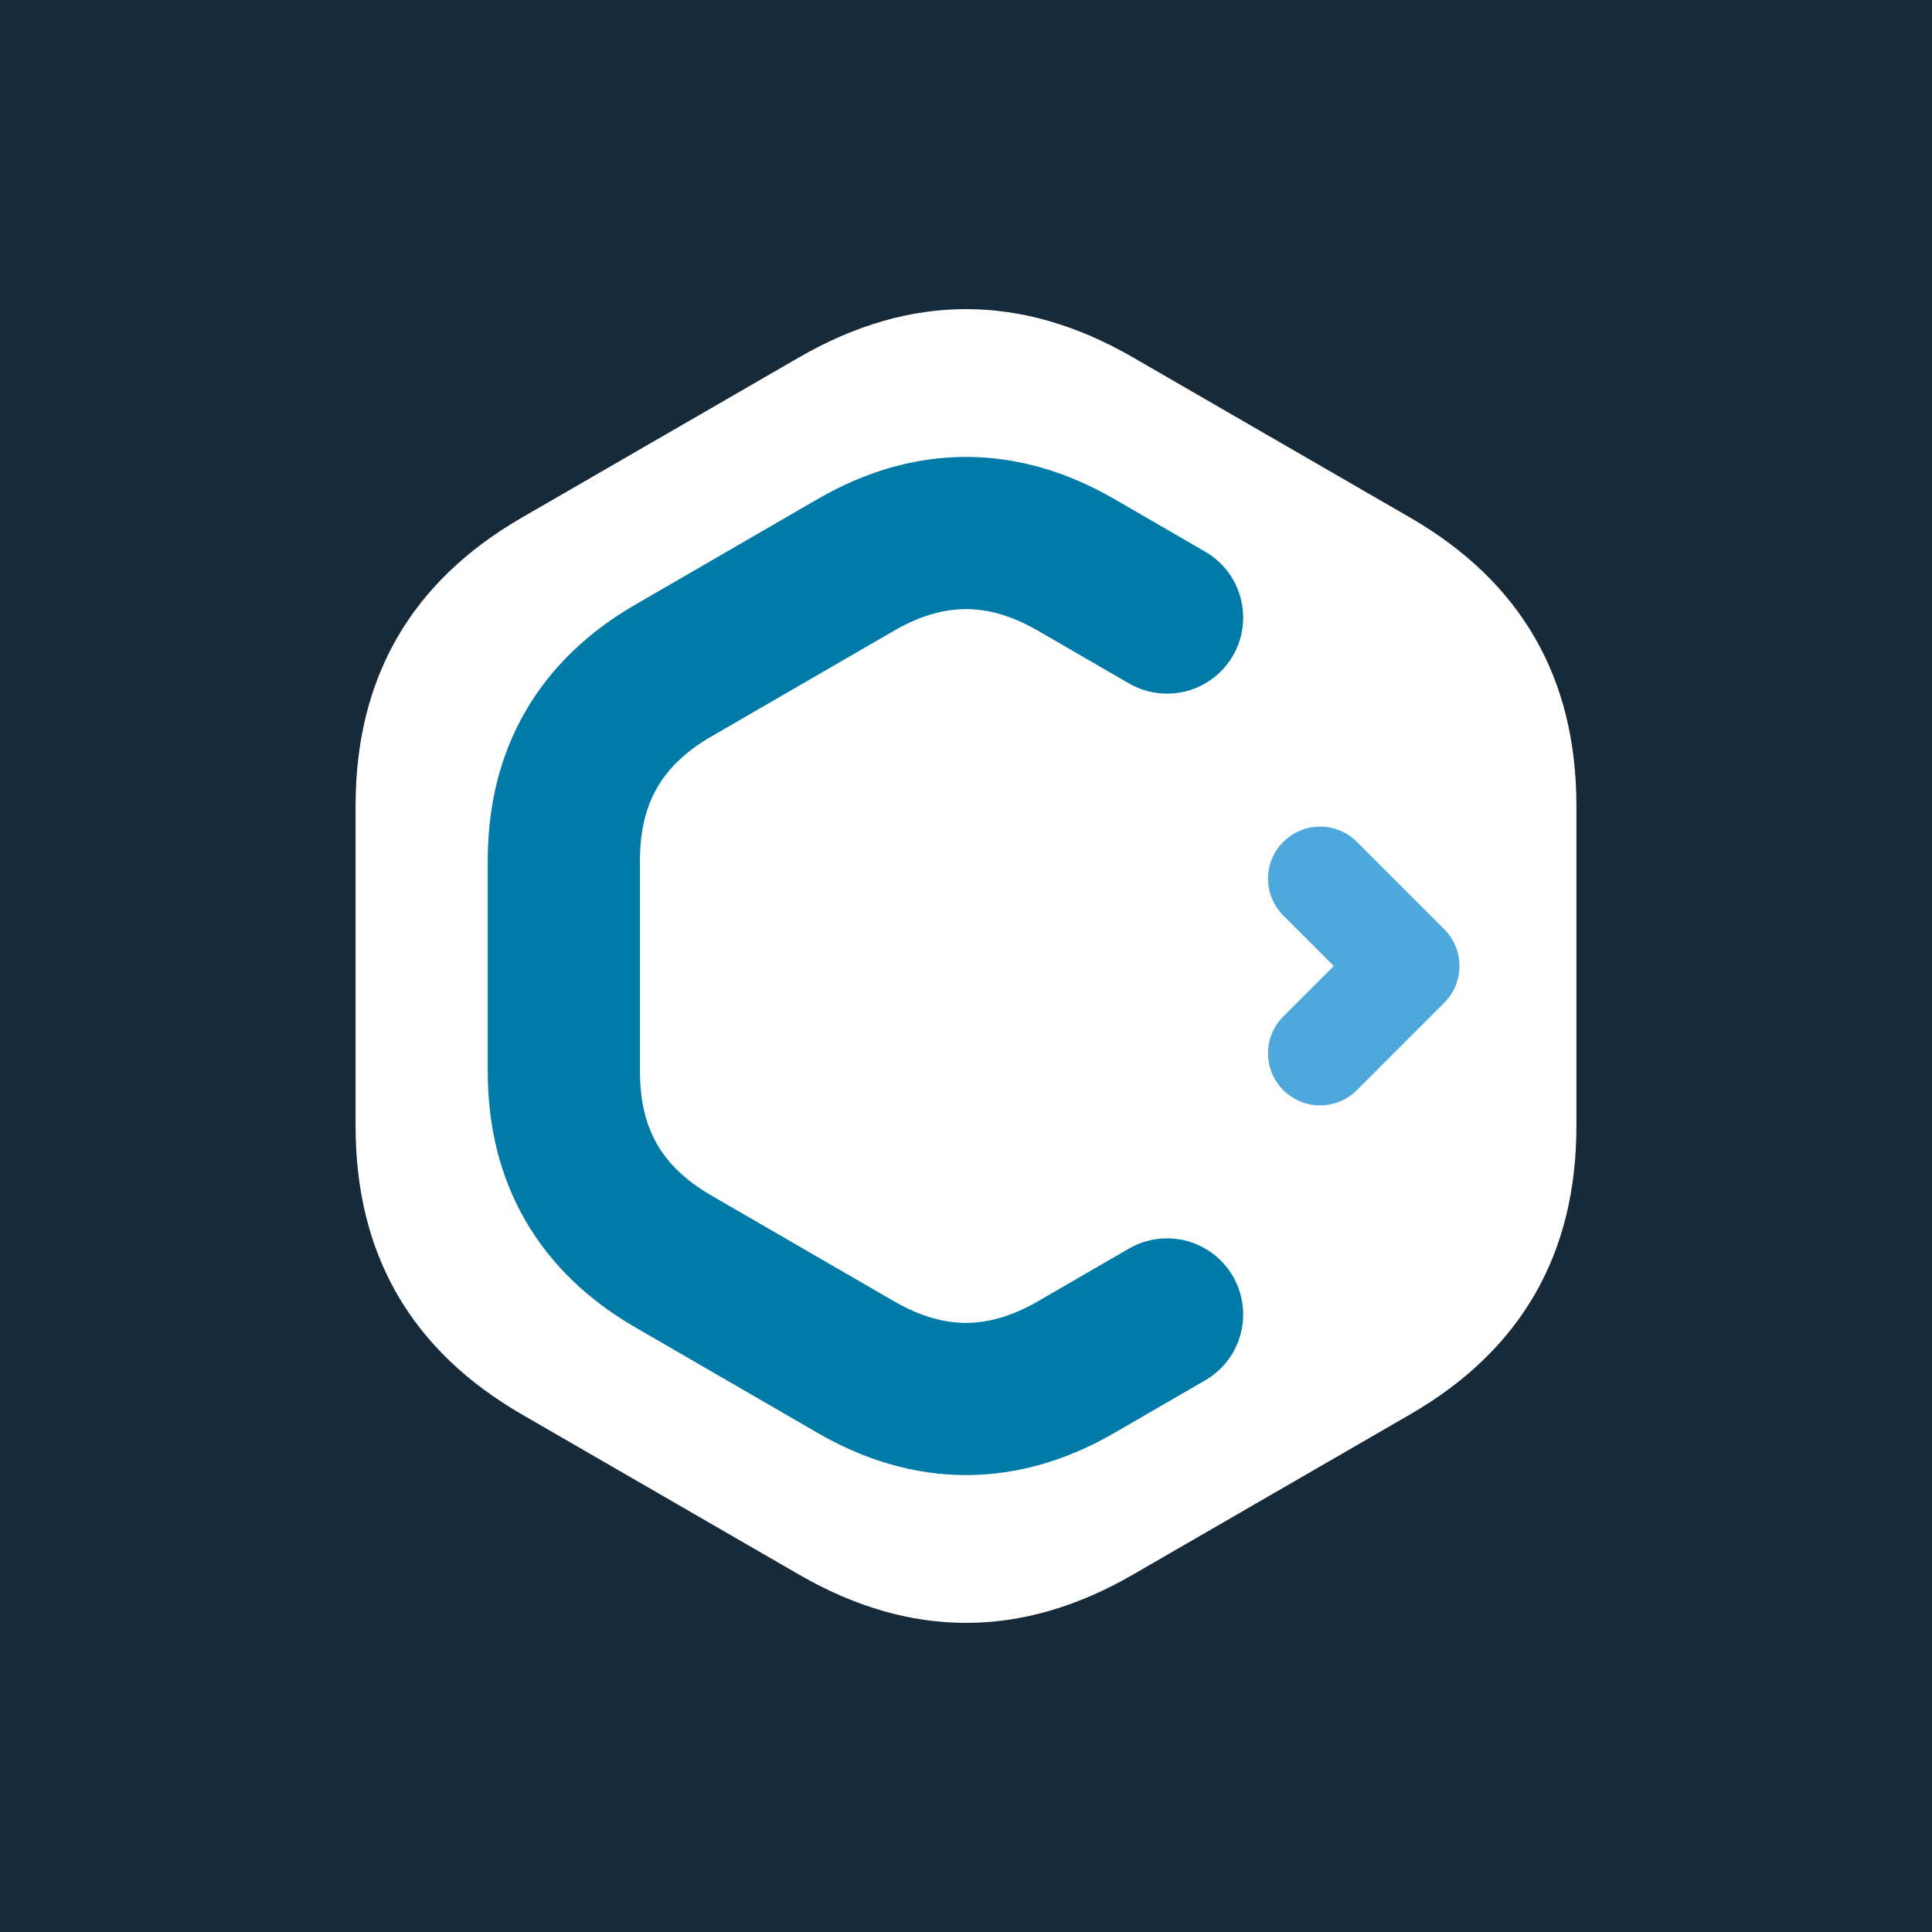
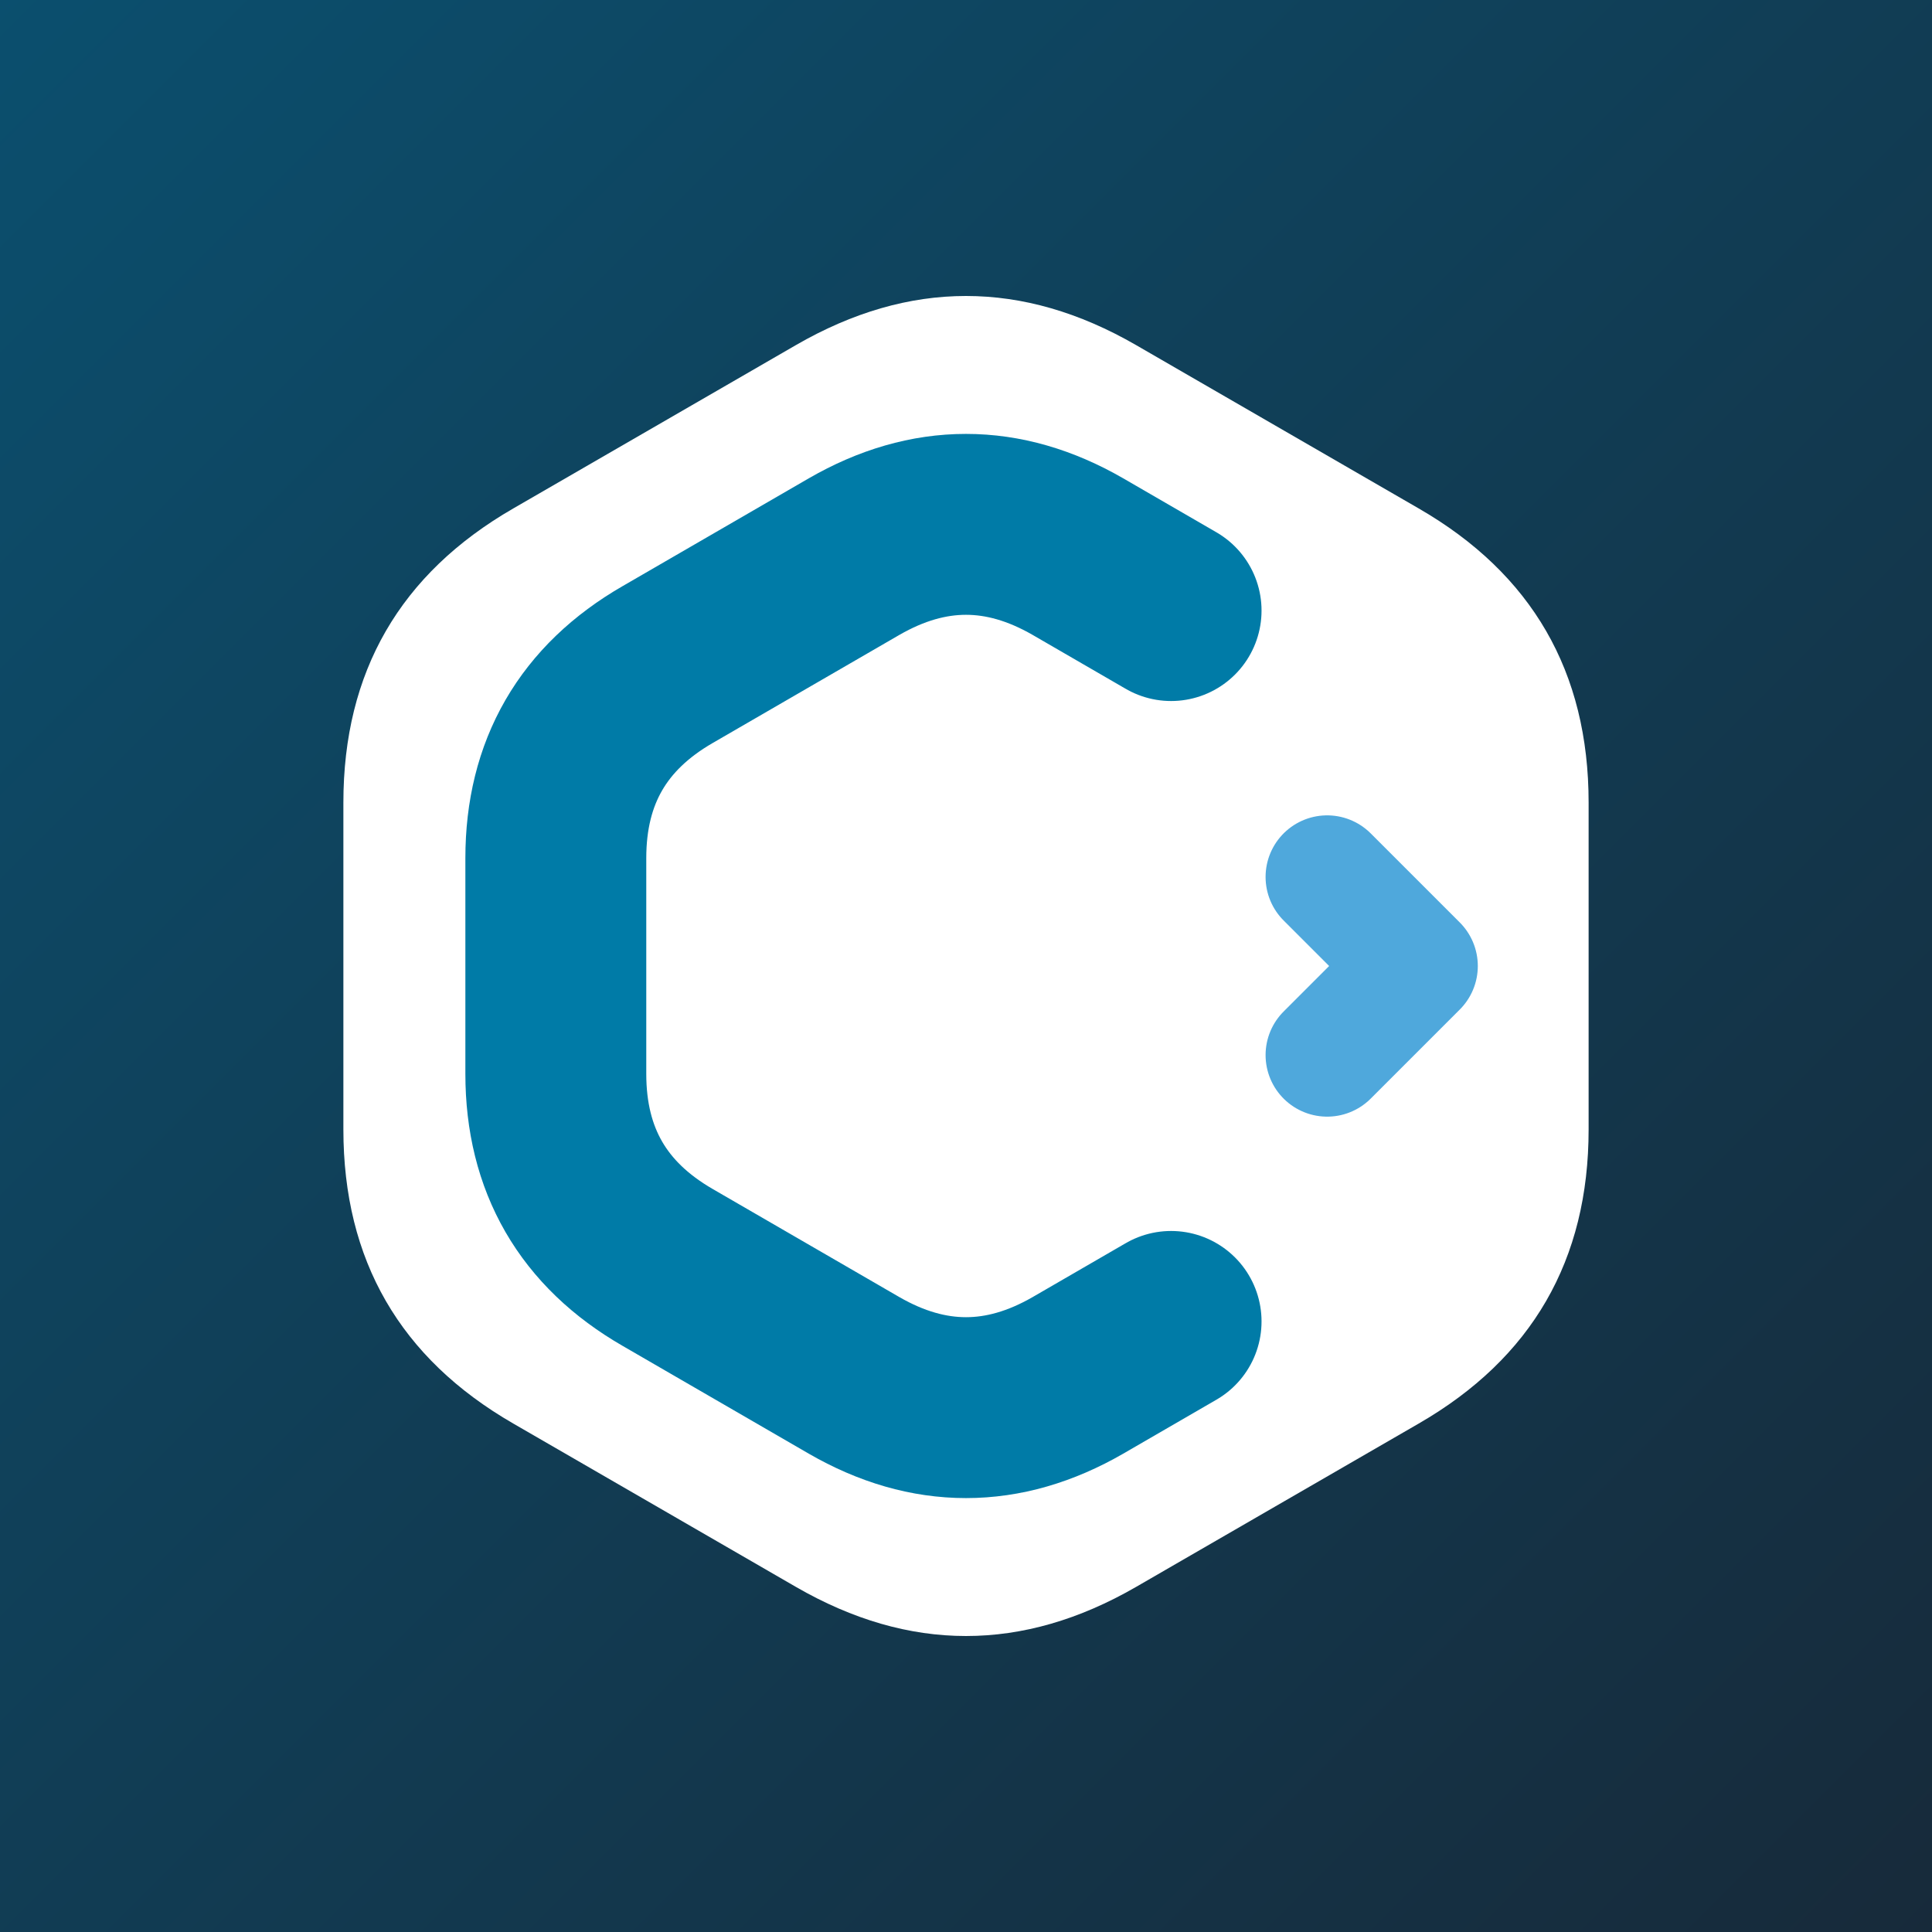
- <svg xmlns="http://www.w3.org/2000/svg" viewBox="0 0 1024.00 1024.00" width="1024" height="1024" role="img" aria-label="Trainability Coach">
-   <rect width="1024.00" height="1024.00" fill="#172A3A" />
-   <path d="M 600.31 189.32 L 747.22 274.23 Q 835.53 325.18 835.53 427.08 L 835.53 596.92 Q 835.53 698.82 747.22 749.77 L 600.31 834.68 Q 512.00 885.64 423.69 834.68 L 276.78 749.77 Q 188.47 698.82 188.47 596.92 L 188.47 427.08 Q 188.47 325.18 276.78 274.23 L 423.69 189.32 Q 512.00 138.36 600.31 189.32 Z" fill="#FFFFFF" />
-   <path d="M 618.57 327.31 L 570.17 299.28 Q 512.00 265.74 453.83 299.28 L 357.03 355.33 Q 298.86 388.87 298.86 455.95 L 298.86 568.05 Q 298.86 635.13 357.03 668.67 L 453.83 724.72 Q 512.00 758.26 570.17 724.72 L 618.57 696.69" fill="none" stroke="#007BA7" stroke-width="80.67" stroke-linecap="round" stroke-linejoin="round" />
-   <path d="M 699.67 465.72 L 745.95 512.00 L 699.67 558.28" fill="none" stroke="#4FA8DC" stroke-width="55.20" stroke-linecap="round" stroke-linejoin="round" />
+ <svg xmlns="http://www.w3.org/2000/svg" viewBox="0 0 1024 1024" width="1024" height="1024" role="img" aria-label="Trainability Coach">
+   <defs>
+     <linearGradient id="tile" x1="0" y1="0" x2="1" y2="1">
+       <stop offset="0" stop-color="#0B4F6E" />
+       <stop offset="1" stop-color="#172A3A" />
+     </linearGradient>
+   </defs>
+   <rect width="1024" height="1024" fill="url(#tile)" />
+   <g transform="translate(512 512) scale(1.02) translate(-512 -512)">
+     <path d="M 600.31 189.32 L 747.22 274.23 Q 835.53 325.18 835.53 427.08 L 835.53 596.92 Q 835.53 698.82 747.22 749.77 L 600.31 834.68 Q 512.00 885.64 423.69 834.68 L 276.78 749.77 Q 188.47 698.82 188.47 596.92 L 188.47 427.08 Q 188.47 325.18 276.78 274.23 L 423.69 189.32 Q 512.00 138.36 600.31 189.32 Z" fill="#FFFFFF" />
+     <path d="M 618.57 327.31 L 570.17 299.28 Q 512.00 265.74 453.83 299.28 L 357.03 355.33 Q 298.86 388.87 298.86 455.95 L 298.86 568.05 Q 298.86 635.13 357.03 668.67 L 453.83 724.72 Q 512.00 758.26 570.17 724.72 L 618.57 696.69" fill="none" stroke="#007BA7" stroke-width="94" stroke-linecap="round" stroke-linejoin="round" />
+     <path d="M 699.67 465.72 L 745.95 512.00 L 699.67 558.28" fill="none" stroke="#4FA8DC" stroke-width="64" stroke-linecap="round" stroke-linejoin="round" />
+   </g>
</svg>
